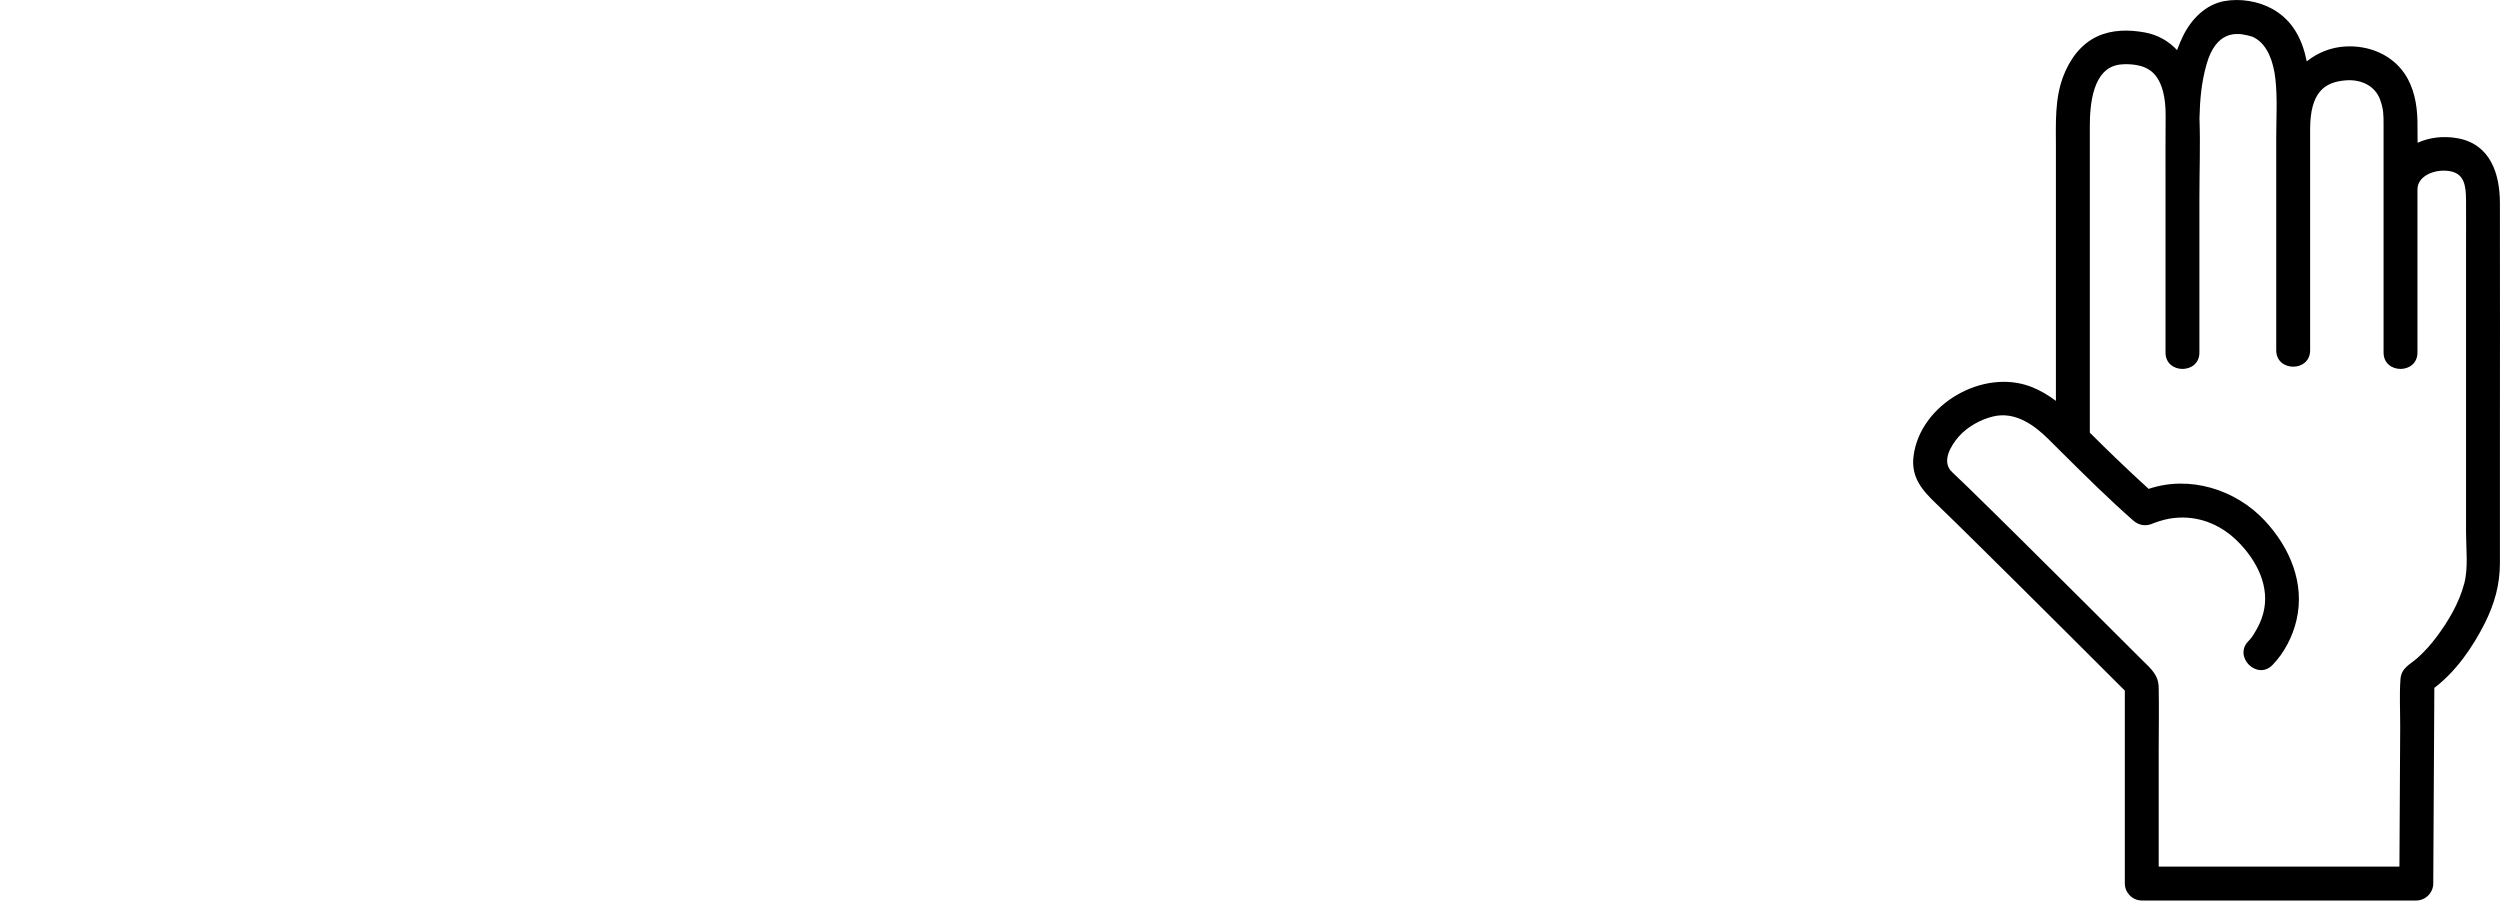
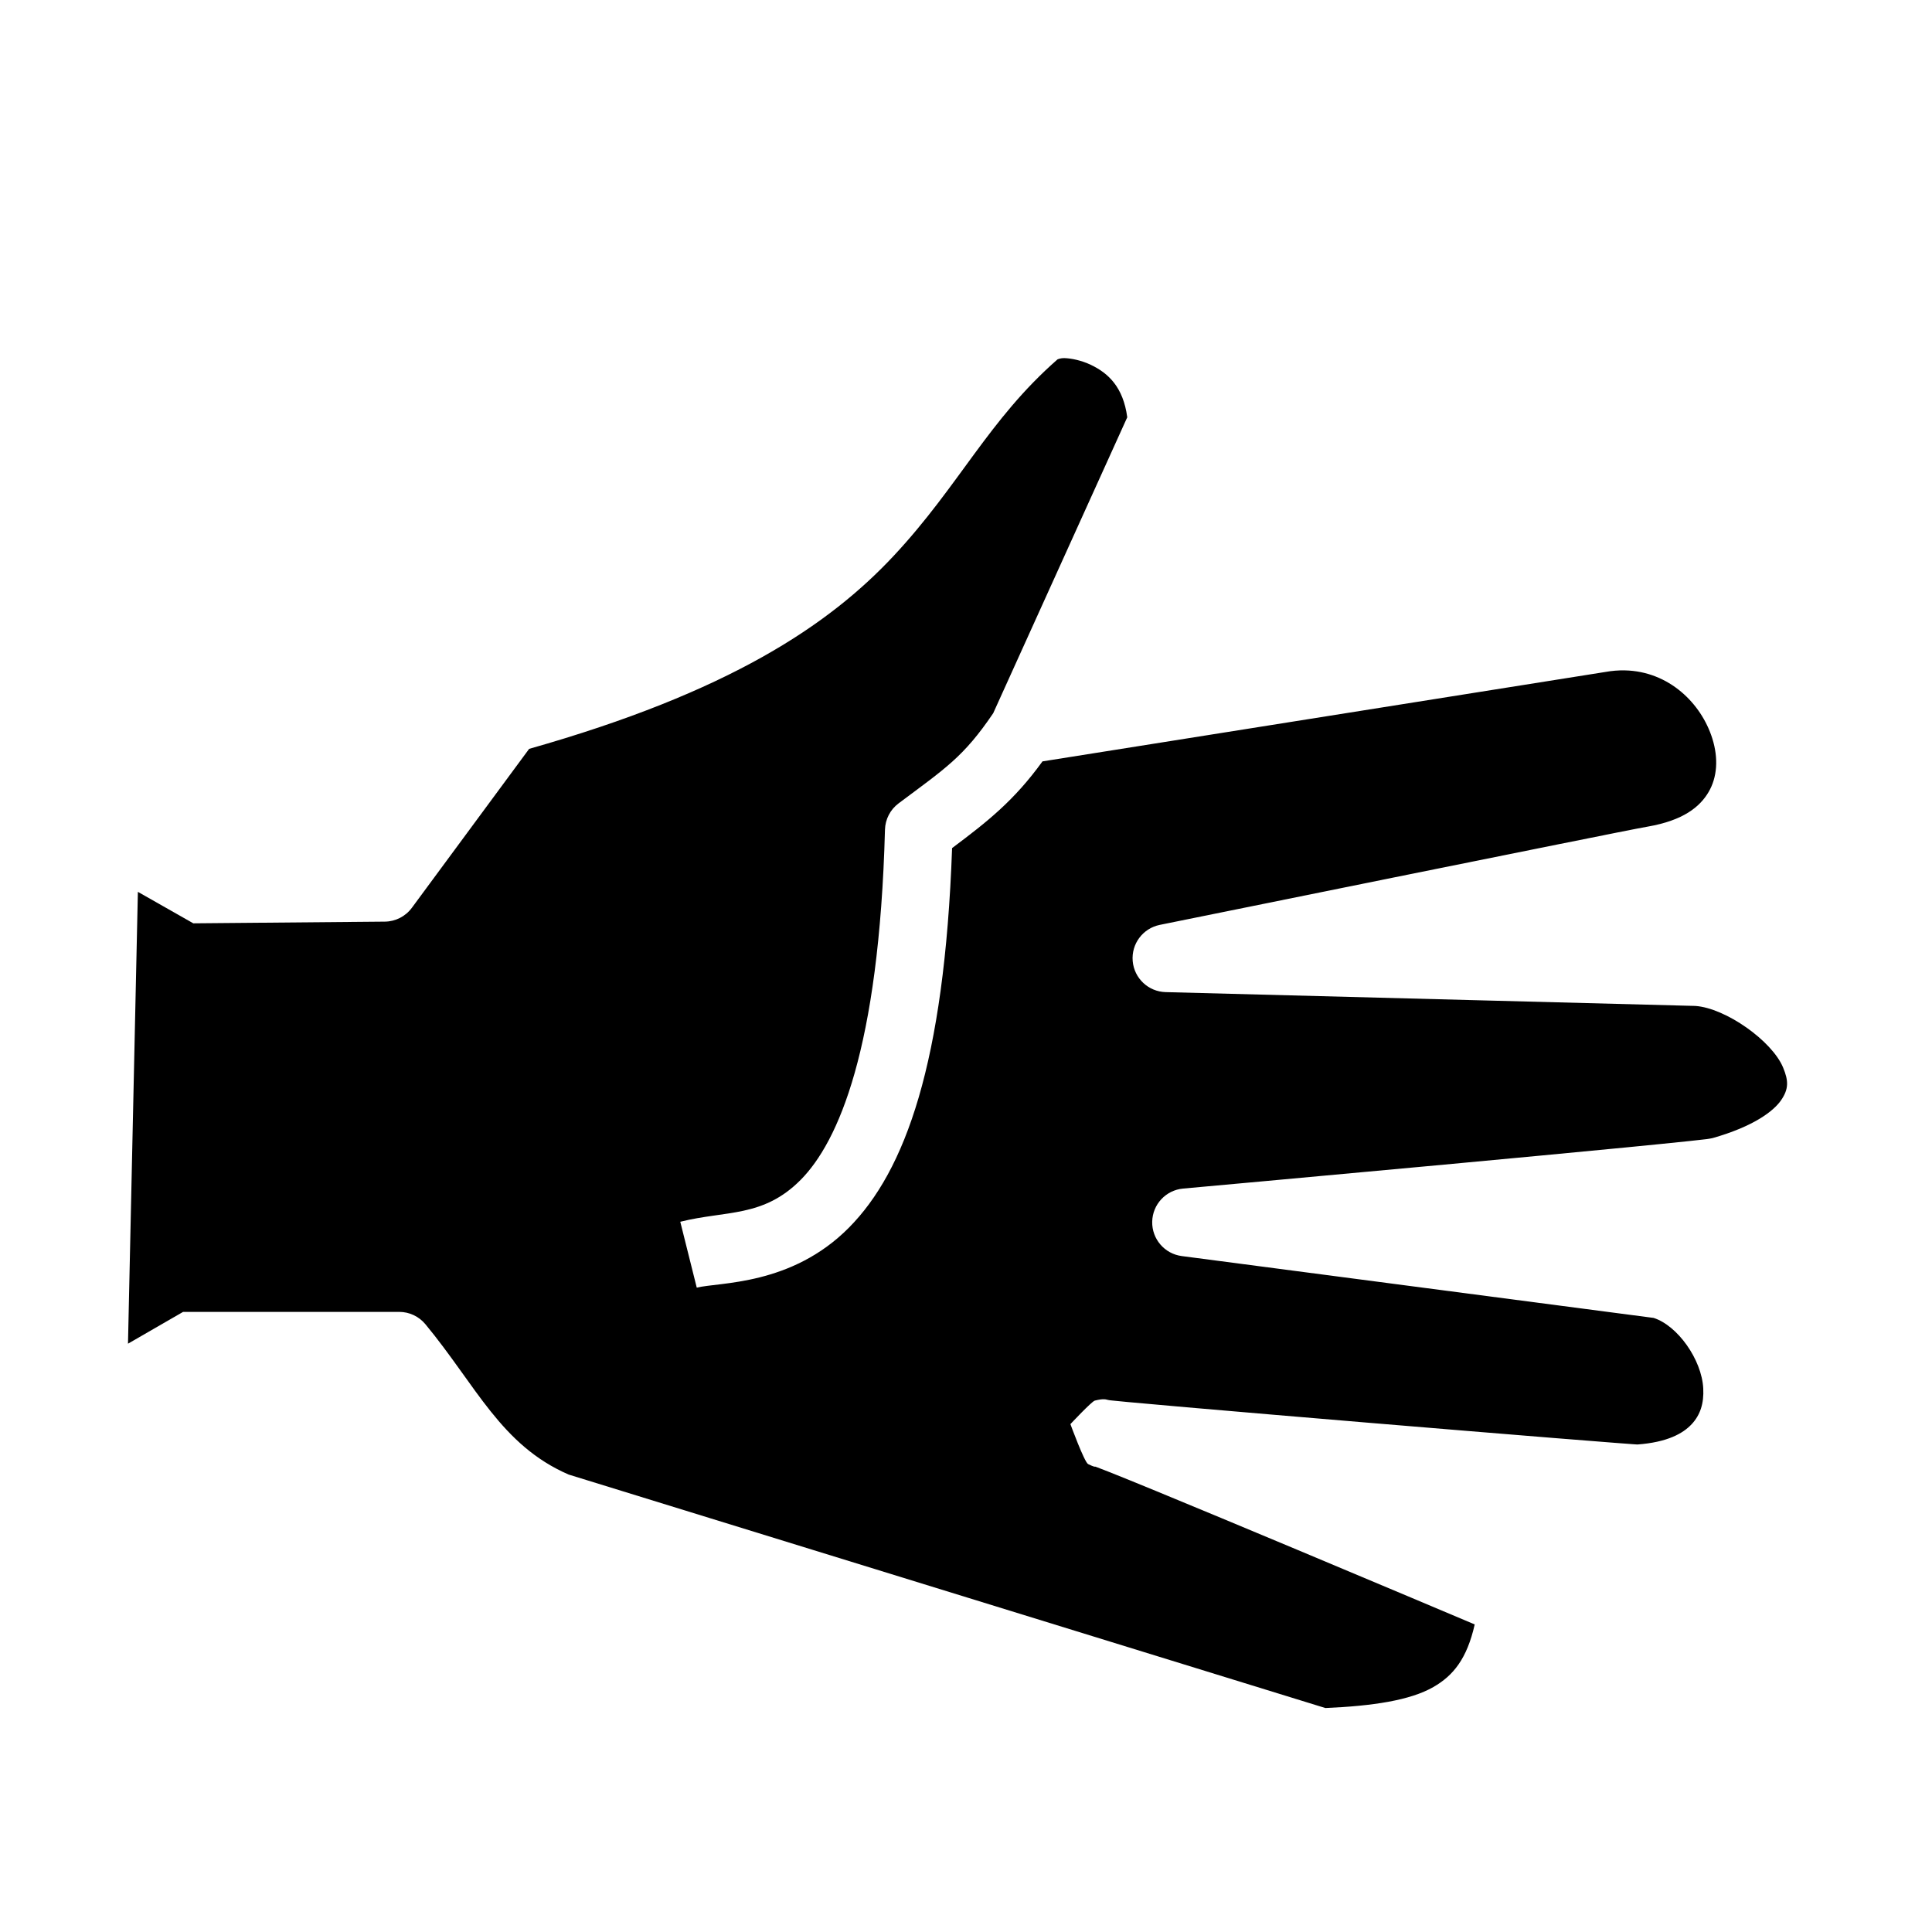
- <svg xmlns="http://www.w3.org/2000/svg" id="uuid-f696a2bf-9577-4a00-b8ad-24f635b985b6" data-name="Layer 7" viewBox="0 0 1106.41 401.53">
-   <defs>
-     <style>
-       .uuid-ca931092-113a-4833-87f4-1586845c4f00 {
-         stroke-width: 0px;
-       }
-     </style>
-   </defs>
-   <path class="uuid-ca931092-113a-4833-87f4-1586845c4f00" d="m1106.37,89.71c-.03-12.9-4.27-25.78-18.47-28.48-6.43-1.22-12.65-.44-17.95,1.95,0-3.25-.02-6.49-.08-9.74-.14-7.18-1.54-14.69-5.61-20.74-5.8-8.61-15.92-12.67-26.15-12.14-6.55.34-12.42,2.77-17.23,6.59-1.9-9.51-6.05-18.04-15.08-23.12-6.27-3.53-14.32-4.82-21.4-3.54-8.19,1.48-14.45,7.85-18.07,15.05-1.07,2.14-2.01,4.36-2.84,6.64-3.66-3.93-8.43-6.77-14.37-7.84-7.01-1.26-14.38-1.26-20.94,1.78-7.42,3.44-12.29,10.33-15.11,17.81-3.76,9.96-3.2,20.73-3.2,31.19v112.3c-3.33-2.52-6.92-4.67-10.93-6.23-21.25-8.25-49.1,7.67-52.06,30.56-1.22,9.44,3.73,15.13,9.94,21.09,5.21,5,10.35,10.07,15.49,15.13,14.19,13.98,28.31,28.03,42.43,42.09,8.55,8.52,17.1,17.04,25.63,25.58v85.39c0,4.05,3.44,7.5,7.5,7.5h121.5c4.07,0,7.48-3.44,7.5-7.5.15-26.41.29-52.82.44-79.23.01-2.45.03-4.91.04-7.36,9.55-7.26,17-18.02,22.27-28.5,4.32-8.59,6.75-17.11,6.75-26.69v-48.48c0-37.02.09-74.03,0-111.05Zm-15.81,168.61c-2.25,8.56-7.02,16.61-12.3,23.65-2.44,3.26-5.2,6.35-8.22,9.08-3.27,2.96-7.31,4.45-7.68,9.5-.51,7.07-.08,14.33-.12,21.41l-.34,61.58h-106.54v-50.99c0-9.42.19-18.87,0-28.29-.12-5.77-3.63-8.45-7.41-12.23-17.42-17.4-34.86-34.79-52.36-52.12-8.26-8.19-16.53-16.38-24.87-24.48-2.26-2.19-4.53-4.36-6.81-6.52-4.8-4.53-.68-11.53,2.98-15.72,3.82-4.37,9.8-7.58,15.13-8.87,9.63-2.33,18.02,3.55,24.54,10.02,1.67,1.66,5.43,5.45,5.68,5.65,10.39,10.34,20.81,20.65,31.82,30.35,2.64,2.33,5.84,2.71,8.97,1.22.83-.29,1.64-.61,2.48-.87,3.33-1.03,5.77-1.47,8.75-1.61,10.14-.47,19.22,3.61,26.32,10.78,8.22,8.3,14.19,19.83,11.03,31.66-.93,3.51-2.47,6.48-4.44,9.57-.19.29-.39.58-.59.86-.1.13-.42.55-.55.71-.31.37-.63.73-.96,1.07-6.78,6.88,3.82,17.49,10.61,10.61,5.21-5.29,8.99-12.7,10.66-19.87,3.81-16.31-2.91-32.11-14-44.02-12.97-13.92-33.38-20.18-51.42-14.09-4.73-4.27-9.36-8.65-13.96-13.05-4.07-3.9-8.09-7.85-12.08-11.83V56.04c0-9.41,1.1-26.06,13.4-27.48,4.26-.49,8.99.26,11.44,1.52,1.77.91,8.71,3.95,8.71,20.8-.07,2.24-.05,24.18-.05,31.23v73.92c0,9.65,15,9.67,15,0v-68.86c0-11.37.45-22.93.03-34.8.2-8.27.84-15.92,3.16-24.03,4.19-14.68,13.07-13.43,15.93-13.14-.97-.09,1.71.32,2.26.46,2.21.57,2.13.54,3.48,1.33,5.33,3.13,7.93,10.46,8.76,17.85.96,8.59.38,17.52.38,26.16v94.04c0,9.65,15,9.67,15,0V57.28c0-16.41,6.3-20.97,15.74-21.72,7-.55,13.04,2.53,15.22,8.52,1.57,4.32,1.54,6.74,1.54,11.43,0,8.98,0,60.88,0,74.02v26.5c0,9.65,15,9.67,15,0v-72.19c0-5.97,7.51-9.11,14.04-8.14,6.67.99,7.42,6.38,7.46,12.83.05,7.72,0,15.44,0,23.16v123.97c0,7.26,1.06,15.59-.81,22.67Z" />
+ <svg xmlns="http://www.w3.org/2000/svg" width="800px" height="800px" viewBox="0 0 512 512">
+   <path fill="#000000" d="M281.293 94.283a9 9 0 0 1-.23.203c-.027.023-.048.046-.073.07.113-.103.143-.126.303-.273zm.754.62c-.922-.026-1.59.26-1.79.333-18.276 16.014-26.02 33.42-43.35 51.993-17.25 18.485-43.688 36.204-96.677 51.225l-31.087 42.13a9 9 0 0 1-7.163 3.657l-50.75.45-14.69-8.344-2.622 119.744 14.603-8.426h57.28a9 9 0 0 1 6.934 3.264c13.526 16.35 20.025 32.04 37.946 39.838l200.556 61.878c12.478-.538 22.443-2.015 28.625-5.568 5.266-3.025 8.892-7.468 10.952-16.584-5.457-2.305-23.53-9.945-47.185-19.853-13.495-5.652-27.03-11.294-37.236-15.494-5.103-2.1-9.382-3.842-12.37-5.027-1.492-.593-2.672-1.05-3.397-1.317-.208-.077-.253-.09-.367-.13-.157.023-.3.105-1.897-.677-.994-.486-4.692-10.586-4.692-10.588 0 0 5.642-6.027 6.47-6.234 2.54-.635 2.98-.25 3.483-.18.2.028.253.05.388.074.13.016.294.036.637.073.89.095 2.327.236 4.183.41 3.713.345 9.13.827 15.67 1.397 13.082 1.14 30.68 2.633 48.37 4.112 17.69 1.477 35.475 2.942 48.945 4.03 6.734.544 12.392.992 16.406 1.3 2.006.155 3.606.275 4.702.352.445.03.74.05 1 .065 7.954-.59 12.096-2.93 14.38-5.373 2.315-2.48 3.274-5.563 3.075-9.477-.392-7.7-6.855-16.7-13.162-18.697l-125.047-16.39a9 9 0 0 1 .357-17.886s34.4-3.114 69.246-6.35c17.425-1.62 34.963-3.27 48.35-4.575 6.695-.654 12.355-1.22 16.42-1.652 2.03-.215 3.67-.397 4.798-.533.516-.062 1.142-.195 1.516-.27 10.906-3.095 16.196-7.17 18.164-10.054 2.01-2.944 1.993-5.088.517-8.644-2.946-7.1-15.285-15.783-23.27-16.322l-140.36-3.662a9 9 0 0 1-1.555-17.817s30.514-6.195 61.904-12.542c15.695-3.174 31.608-6.386 44.04-8.88 12.434-2.496 20.85-4.184 23.35-4.617 9.49-1.643 13.86-5.275 16.143-9.164 2.282-3.888 2.655-8.88.996-14.175-2.902-9.267-11.46-17.814-23.172-18.067-1.672-.036-3.41.098-5.204.422a9 9 0 0 1-.19.03l-148.954 23.665c-7.51 10.38-14.5 15.897-23.953 22.977-2.022 57.078-12.448 85.543-27.33 100.578-15.283 15.436-34.4 14.424-40.335 15.908l-4.368-17.46c12.134-3.035 21.968-1.066 31.91-11.11 9.943-10.044 20.786-34.636 22.338-92.803a9 9 0 0 1 3.606-6.965c12.425-9.295 17.212-12.277 25.073-23.886l35.527-78.43c-1.064-7.994-5.013-11.687-9.64-13.893-2.5-1.192-5.197-1.74-7.043-1.79z" />
</svg>
